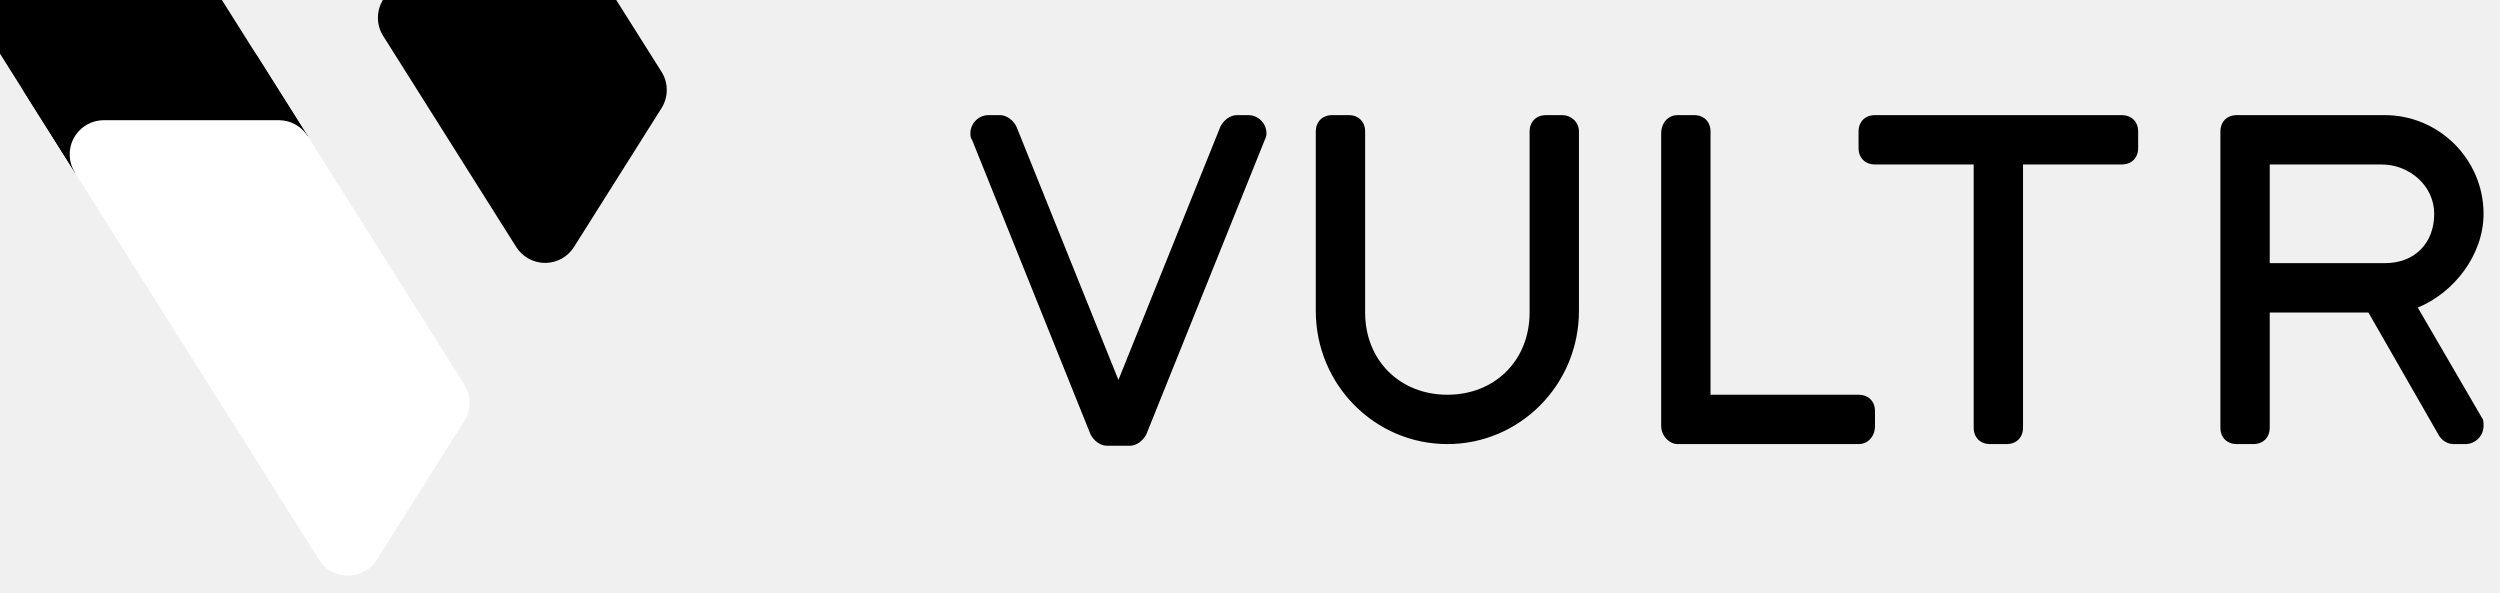
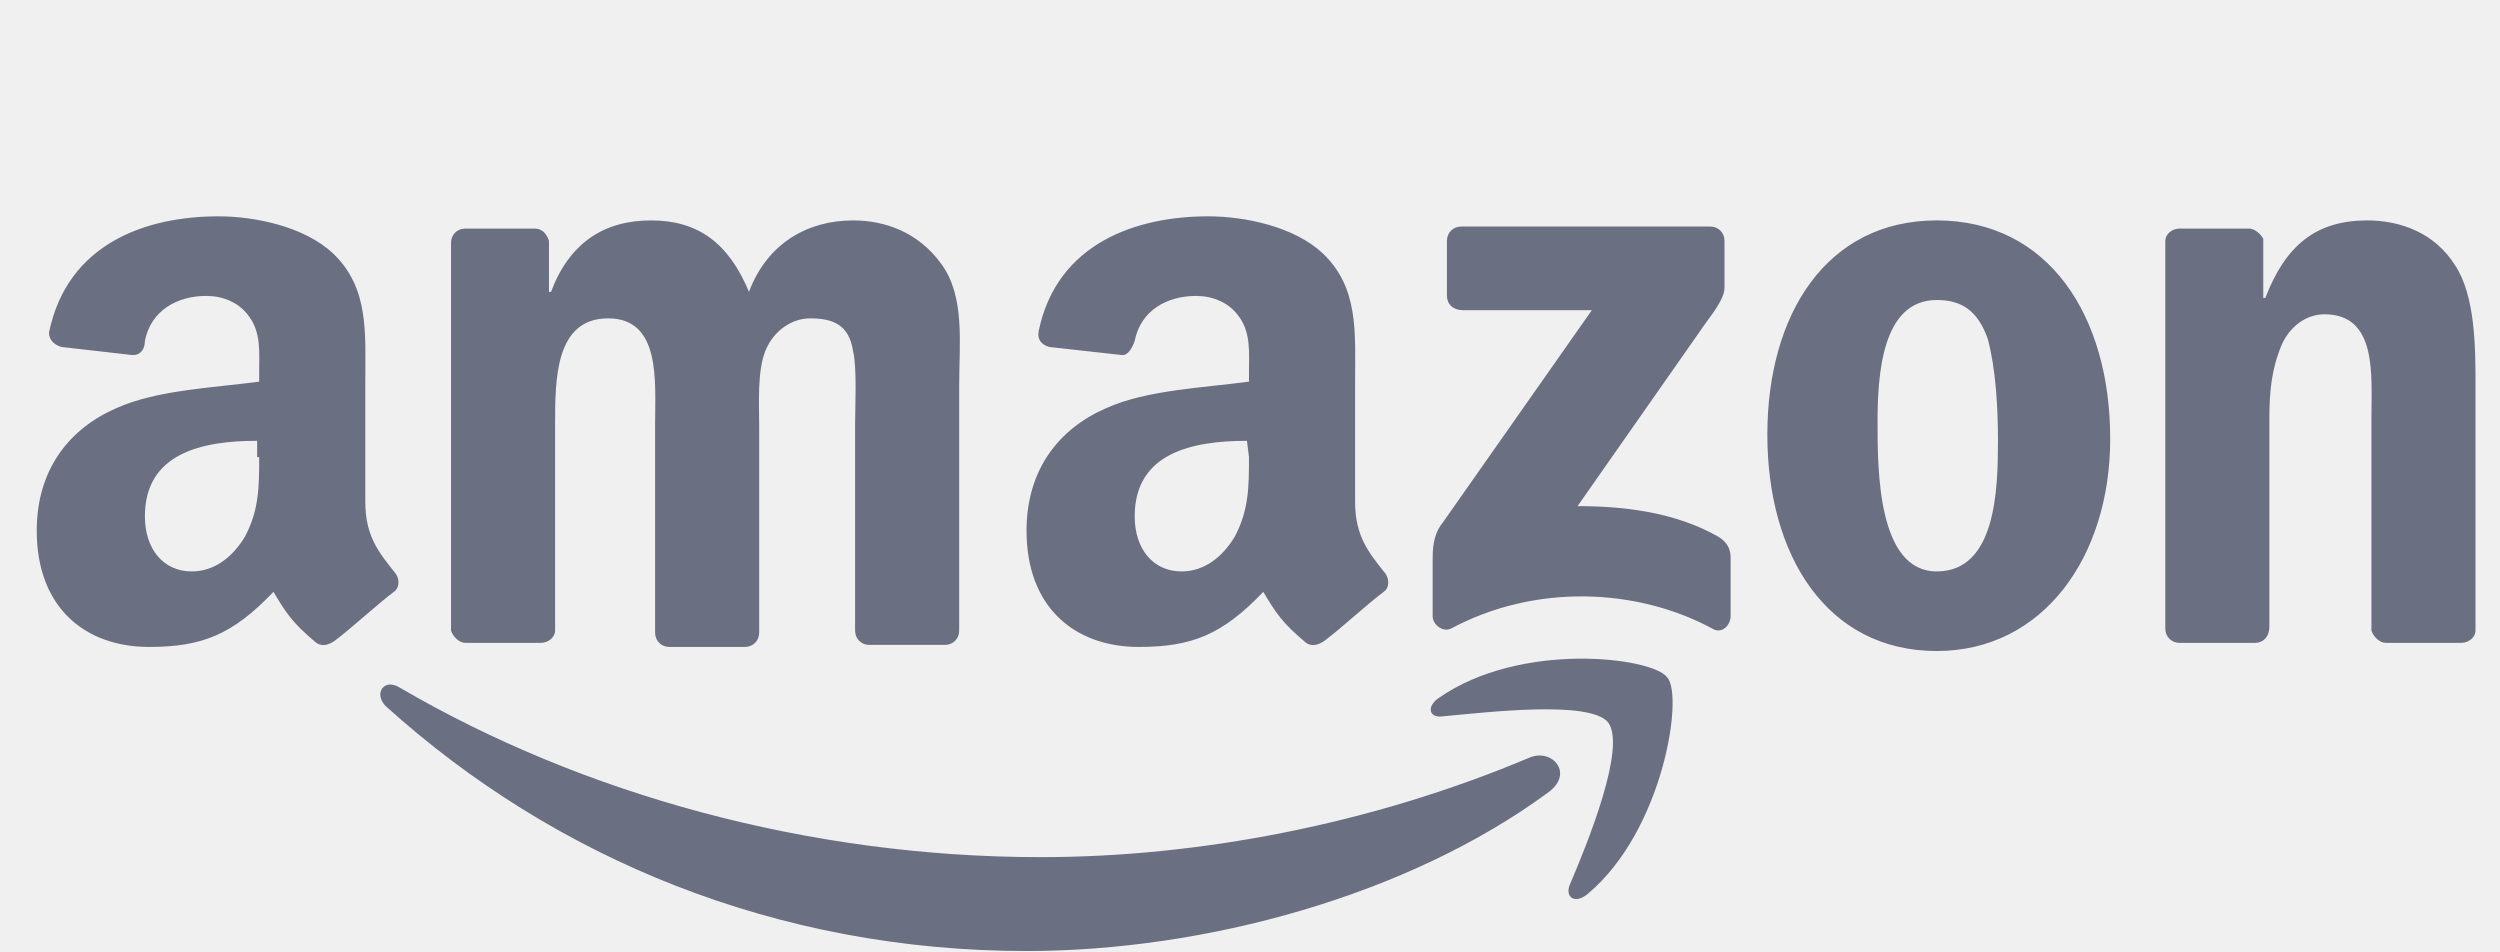
- <svg xmlns="http://www.w3.org/2000/svg" class="svg-logo" width="152" height="36" viewBox="0 0 152 36" alt="Vultr Logo">
-   <g transform="translate(-10 -10)">
-     <path class="svg-logo__text" d="M148,19.7c2.2-0.9,4-3.2,4-5.7c0-3.3-2.7-6-6-6h-9c-0.6,0-1,0.4-1,1v18c0,0.6,0.4,1,1,1h1c0.6,0,1-0.4,1-1v-7h6l4.3,7.5c0.2,0.3,0.5,0.5,0.9,0.5h0.7c0.6,0,1.1-0.5,1.1-1.1c0-0.2,0-0.4-0.1-0.5L148,19.7z M139,17v-6h6.8c1.7,0,3.2,1.3,3.2,3c0,1.8-1.2,3-3,3H139z M130,8h-15c-0.6,0-1,0.4-1,1v1c0,0.6,0.4,1,1,1h6v16c0,0.6,0.4,1,1,1h1c0.6,0,1-0.4,1-1V11h6c0.6,0,1-0.4,1-1V9C131,8.4,130.6,8,130,8z M114,25h-9V9c0-0.6-0.4-1-1-1c-0.1,0-0.9,0-1,0c-0.6,0-1,0.5-1,1.1v17.8c0,0.6,0.5,1.1,1,1.1H114c0.6,0,1-0.5,1-1.1c0-0.1,0-0.8,0-0.9C115,25.4,114.6,25,114,25z M96,8h-1c-0.6,0-1,0.4-1,1v11c0,2.9-2.1,5-5,5s-5-2.1-5-5V9c0-0.6-0.4-1-1-1h-1c-0.6,0-1,0.4-1,1l0,10.9c0,4.5,3.6,8.1,8,8.1c4.4,0,8-3.6,8-8.1L97,9C97,8.4,96.5,8,96,8z M76.9,8h-0.7c-0.4,0-0.8,0.3-1,0.7L69,24.1L62.8,8.7c-0.2-0.4-0.6-0.7-1-0.7h-0.7C60.5,8,60,8.5,60,9.1c0,0.1,0,0.3,0.1,0.4l7.2,17.9c0.2,0.4,0.6,0.7,1,0.7h1.4c0.4,0,0.8-0.3,1-0.7l7.2-17.9C78,9.3,78,9.2,78,9.1C78,8.5,77.5,8,76.9,8z" transform="translate(9 9)" />
-     <g>
-       <path class="svg-logo__shape-1" data-logo-dark-blue="" d="M23.473,9.97C23.105,9.387,22.455,9,21.715,9H11.077C9.929,9,9,9.93,9,11.077C9,11.484,9.117,11.864,9.32,12.185L14.557,20.493L28.71,18.278L23.473,9.97Z" style="opacity: 1;" />
-       <path class="svg-logo__shape-2" data-logo-light-blue="" d="M25.655,13.431C25.287,12.848,24.636,12.461,23.897,12.461H13.259C12.112,12.461,11.182,13.391,11.182,14.538C11.182,14.946,11.299,15.325,11.502,15.646L14.557,20.492L28.709,18.277L25.655,13.431Z" style="opacity: 1;" />
-       <path class="svg-logo__shape-3" fill="#FFFFFF" d="M14.557 20.493c-0.203-0.321-0.32-0.7-0.32-1.108 0-1.147 0.93-2.077 2.077-2.077h10.639c0.74 0 1.389 0.387 1.756 0.97l9.521 15.101c0.203 0.32 0.319 0.7 0.319 1.107 0 0.408-0.116 0.787-0.319 1.107l-5.32 8.438C32.543 44.613 31.893 45 31.154 45c-0.741 0-1.39-0.387-1.758-0.969L14.557 20.493z" />
-       <path class="svg-logo__shape-3" d="M41.385 25.015c0.367 0.582 1.018 0.969 1.758 0.969s1.39-0.387 1.756-0.969l5.32-8.438c0.203-0.321 0.32-0.701 0.32-1.108 0-0.407-0.117-0.787-0.32-1.107l-2.77-4.392C47.082 9.387 46.432 9 45.691 9H35.055c-1.147 0-2.078 0.93-2.078 2.077 0 0.407 0.117 0.787 0.32 1.108L41.385 25.015z" />
-     </g>
+ <svg xmlns="http://www.w3.org/2000/svg" height="36" version="1.1" id="Layer_1" x="0px" y="0px" viewBox="0 0 122.5 46.6" style="enable-background:new 0 0 122.5 46.6;" xml:space="preserve">
+   <style type="text/css">
+ 	.st0{fill-rule:evenodd;clip-rule:evenodd;fill:#6A6F82;}
+ </style>
+   <g>
+     <path class="st0" d="M75.9,38.8C69,43.9,59,46.6,50.3,46.6c-12.2,0-23.1-4.5-31.4-12c-0.6-0.6-0.1-1.4,0.7-0.9   c8.9,5.2,20,8.3,31.4,8.3c7.7,0,16.2-1.6,24-4.9C76.1,36.7,77.1,37.9,75.9,38.8L75.9,38.8z" />
+     <path class="st0" d="M78.8,35.4c-0.9-1.1-5.9-0.5-8.1-0.3c-0.7,0.1-0.8-0.5-0.2-0.9c4-2.8,10.5-2,11.2-1c0.8,0.9-0.2,7.5-3.9,10.6   c-0.6,0.5-1.1,0.2-0.9-0.4C77.8,41.3,79.7,36.6,78.8,35.4z" />
+     <path class="st0" d="M70.9,14.5v-2.7c0-0.4,0.3-0.7,0.7-0.7h12.2c0.4,0,0.7,0.3,0.7,0.7v2.3c0,0.4-0.3,0.9-0.9,1.7l-6.3,9   c2.3,0,4.8,0.3,6.9,1.5c0.5,0.3,0.6,0.7,0.6,1v2.9c0,0.4-0.4,0.9-0.9,0.6c-3.7-2-8.7-2.2-12.8,0c-0.4,0.2-0.9-0.2-0.9-0.6v-2.8   c0-0.4,0-1.2,0.5-1.8L78,15.2h-6.3C71.2,15.2,70.9,14.9,70.9,14.5L70.9,14.5z M26.5,31.5h-3.7c-0.3,0-0.6-0.3-0.7-0.6v-19   c0-0.4,0.3-0.7,0.7-0.7h3.4c0.4,0,0.6,0.3,0.7,0.6v2.5H27c0.9-2.4,2.6-3.5,4.9-3.5s3.8,1.1,4.8,3.5c0.9-2.4,2.9-3.5,5.1-3.5   c1.6,0,3.2,0.6,4.3,2.1c1.2,1.6,0.9,3.9,0.9,6v12c0,0.4-0.3,0.7-0.7,0.7h-3.7c-0.4,0-0.7-0.3-0.7-0.7V20.8c0-0.8,0.1-2.8-0.1-3.6   c-0.2-1.3-1-1.6-2.1-1.6c-0.9,0-1.8,0.6-2.2,1.6s-0.3,2.6-0.3,3.7V31c0,0.4-0.3,0.7-0.7,0.7h-3.7c-0.4,0-0.7-0.3-0.7-0.7V20.8   c0-2.1,0.3-5.2-2.3-5.2s-2.6,3-2.6,5.2v10.1C27.2,31.2,26.9,31.5,26.5,31.5L26.5,31.5z M94.9,10.8c5.5,0,8.5,4.7,8.5,10.7   c0,5.8-3.3,10.4-8.5,10.4c-5.4,0-8.3-4.7-8.3-10.6S89.5,10.8,94.9,10.8L94.9,10.8z M94.9,14.7c-2.7,0-2.9,3.7-2.9,6s0,7.3,2.9,7.3   s3-4,3-6.4c0-1.6-0.1-3.5-0.5-5C96.9,15.2,96.1,14.7,94.9,14.7L94.9,14.7z M110.5,31.5h-3.7c-0.4,0-0.7-0.3-0.7-0.7v-19   c0-0.3,0.3-0.6,0.7-0.6h3.4c0.3,0,0.6,0.3,0.7,0.5v2.9h0.1c1-2.6,2.5-3.8,5-3.8c1.6,0,3.3,0.6,4.3,2.2c1,1.5,1,4.1,1,5.9v12   c0,0.3-0.3,0.6-0.7,0.6h-3.7c-0.3,0-0.6-0.3-0.7-0.6V20.5c0-2.1,0.3-5.1-2.3-5.1c-0.9,0-1.7,0.6-2.1,1.5c-0.5,1.2-0.6,2.3-0.6,3.6   v10.2C111.2,31.2,110.9,31.5,110.5,31.5L110.5,31.5z M61.2,22.4c0,1.4,0,2.6-0.7,3.9c-0.6,1-1.5,1.7-2.6,1.7   c-1.4,0-2.3-1.1-2.3-2.7c0-3.1,2.8-3.7,5.5-3.7L61.2,22.4L61.2,22.4z M64.9,31.4c-0.3,0.2-0.6,0.3-0.9,0.1c-1.2-1-1.5-1.5-2.1-2.5   c-2,2.1-3.5,2.7-6.1,2.7c-3.1,0-5.5-1.9-5.5-5.7c0-3,1.6-5,3.9-6c2-0.9,4.8-1,7-1.3v-0.5c0-0.9,0.1-1.9-0.5-2.7   c-0.5-0.7-1.3-1-2.1-1c-1.4,0-2.7,0.7-3,2.2c-0.1,0.3-0.3,0.7-0.6,0.7L51.4,17c-0.3-0.1-0.6-0.3-0.5-0.8c0.9-4.3,4.8-5.6,8.3-5.6   c1.8,0,4.2,0.5,5.6,1.8c1.8,1.7,1.6,3.9,1.6,6.4v5.8c0,1.7,0.7,2.5,1.4,3.4c0.3,0.3,0.3,0.8,0,1C67,29.6,65.7,30.8,64.9,31.4   L64.9,31.4z M12.7,22.4c0,1.4,0,2.6-0.7,3.9c-0.6,1-1.5,1.7-2.6,1.7c-1.4,0-2.3-1.1-2.3-2.7c0-3.1,2.8-3.7,5.5-3.7v0.8H12.7z    M16.4,31.4c-0.3,0.2-0.6,0.3-0.9,0.1c-1.2-1-1.5-1.5-2.1-2.5c-2,2.1-3.5,2.7-6.1,2.7c-3.1,0-5.5-1.9-5.5-5.7c0-3,1.6-5,3.9-6   c2-0.9,4.8-1,7-1.3v-0.5c0-0.9,0.1-1.9-0.5-2.7c-0.5-0.7-1.3-1-2.1-1c-1.4,0-2.7,0.7-3,2.2c0,0.4-0.2,0.7-0.6,0.7L3,17   c-0.3-0.1-0.6-0.3-0.6-0.7c0.9-4.4,4.8-5.7,8.3-5.7c1.8,0,4.2,0.5,5.6,1.8c1.8,1.7,1.6,3.9,1.6,6.4v5.8c0,1.7,0.7,2.5,1.4,3.4   c0.3,0.3,0.3,0.8,0,1C18.5,29.6,17.2,30.8,16.4,31.4L16.4,31.4z" />
  </g>
</svg>
